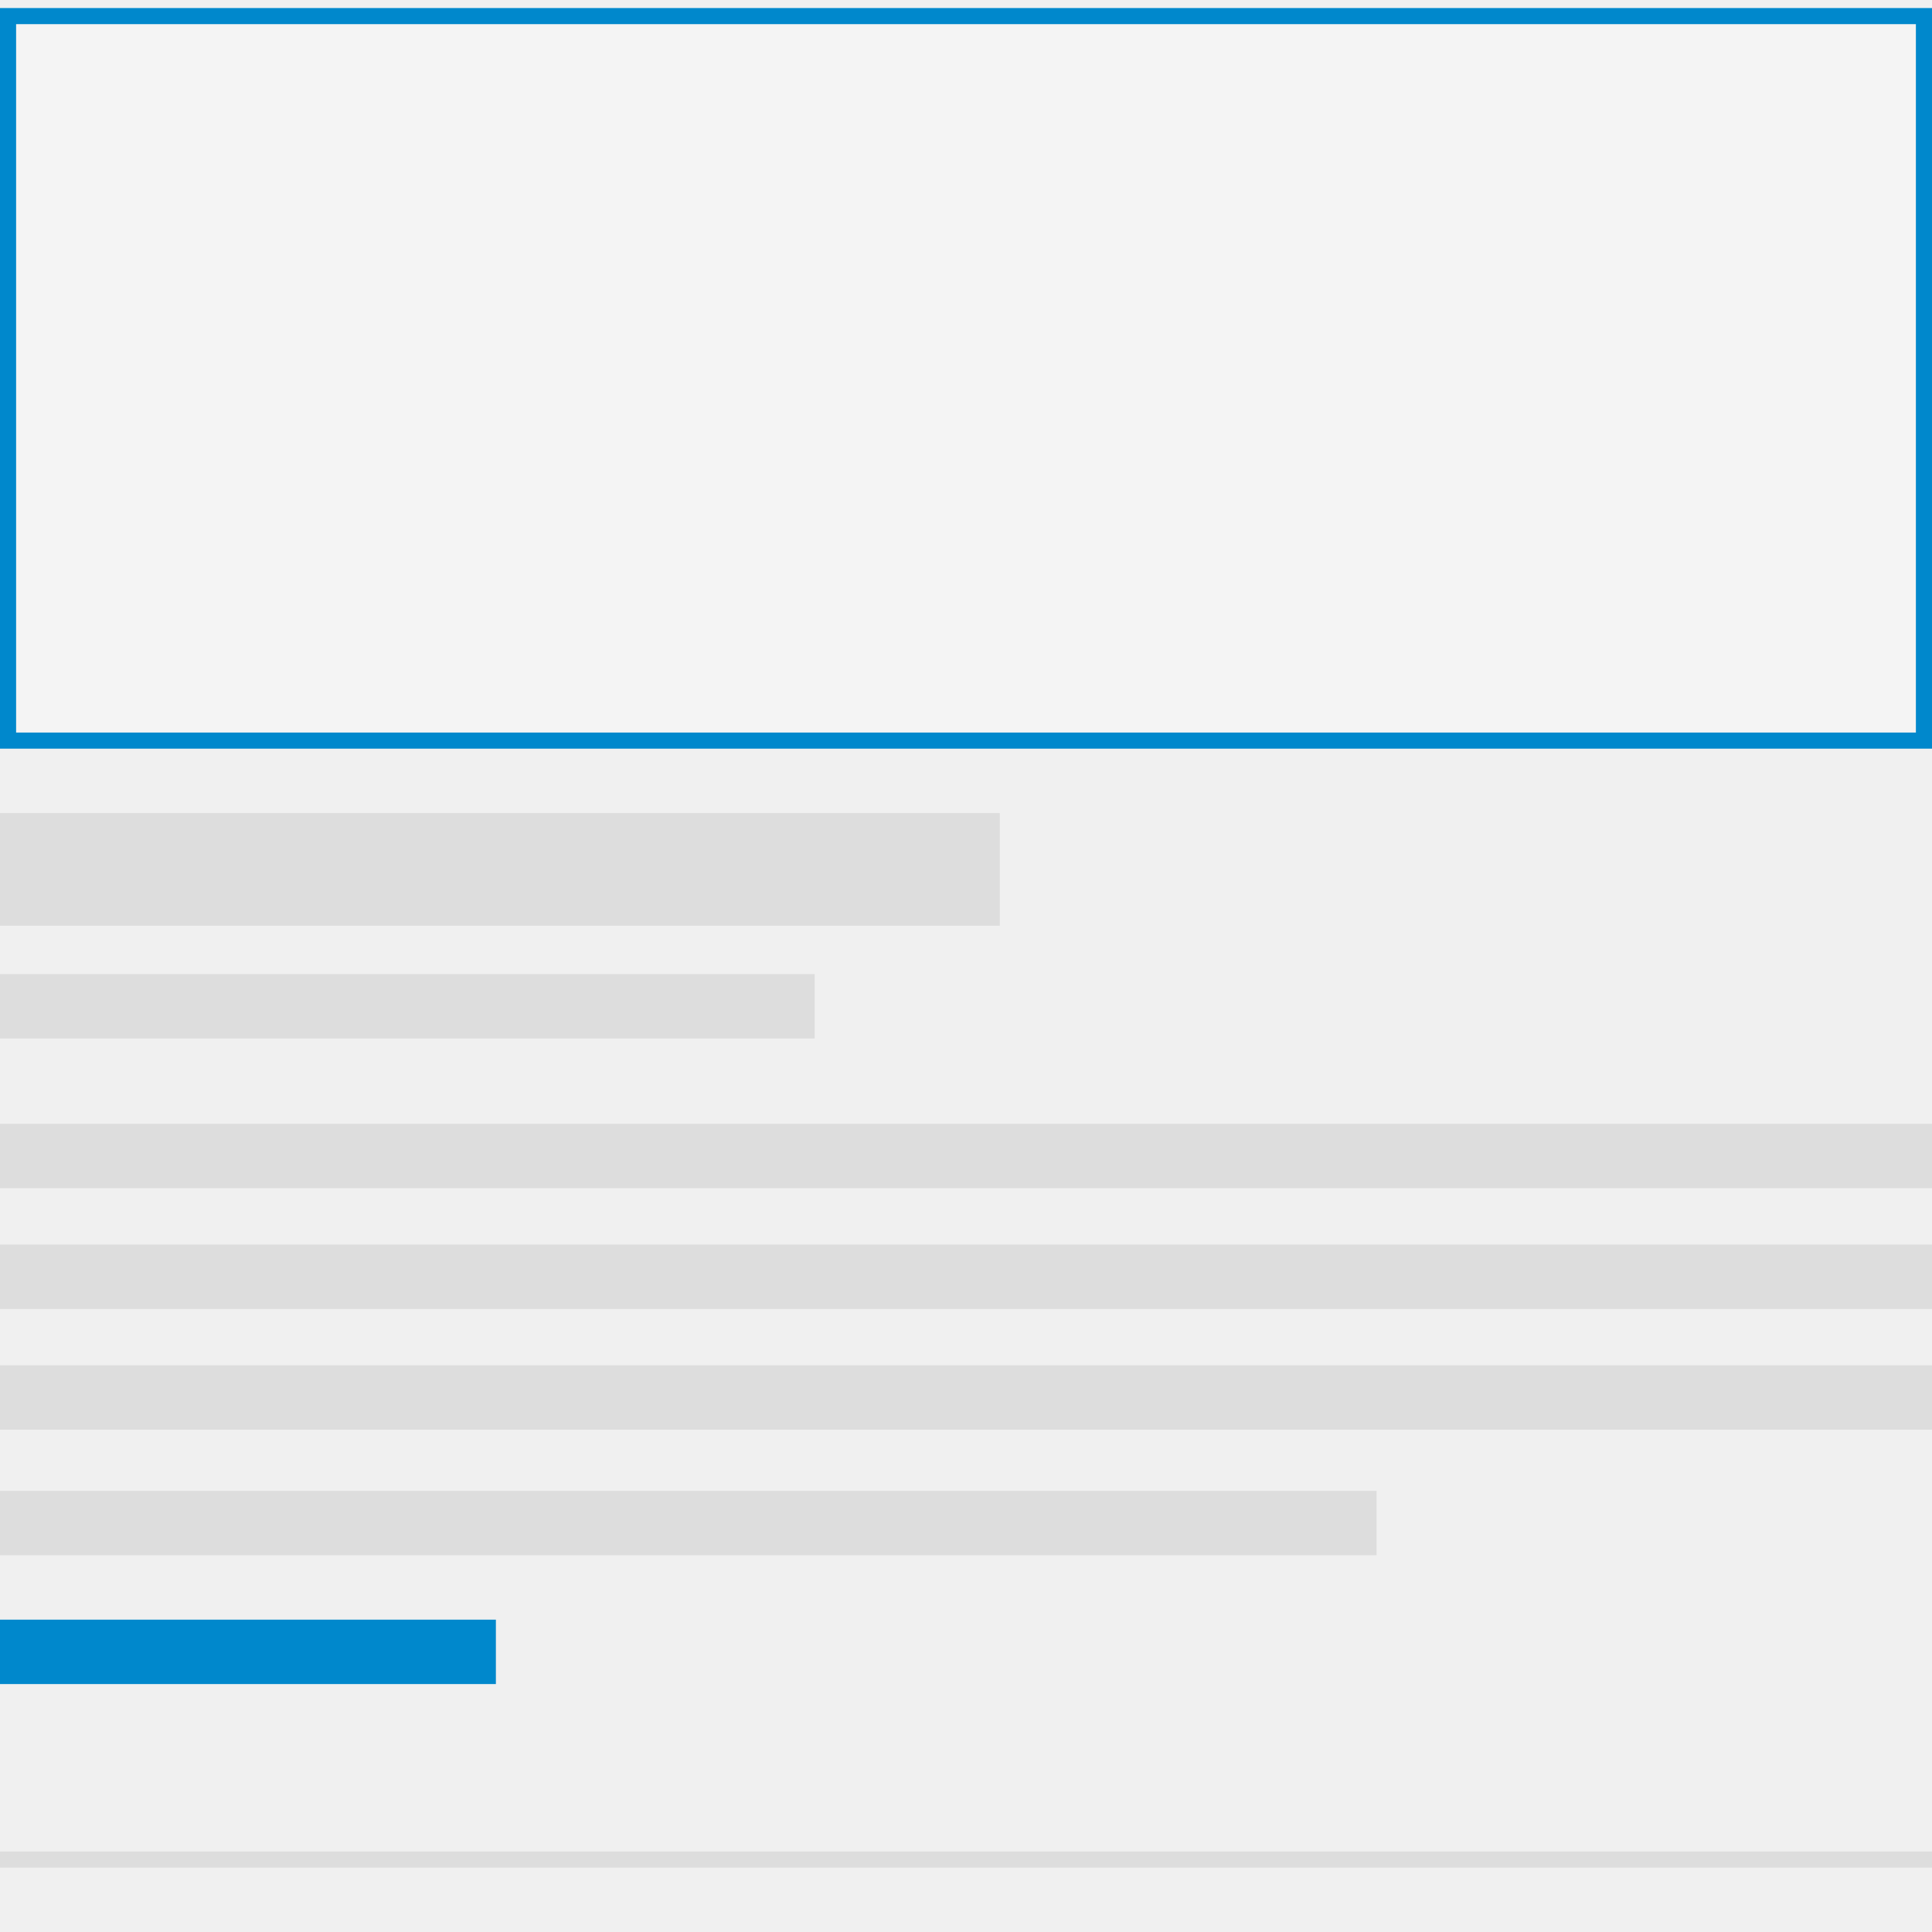
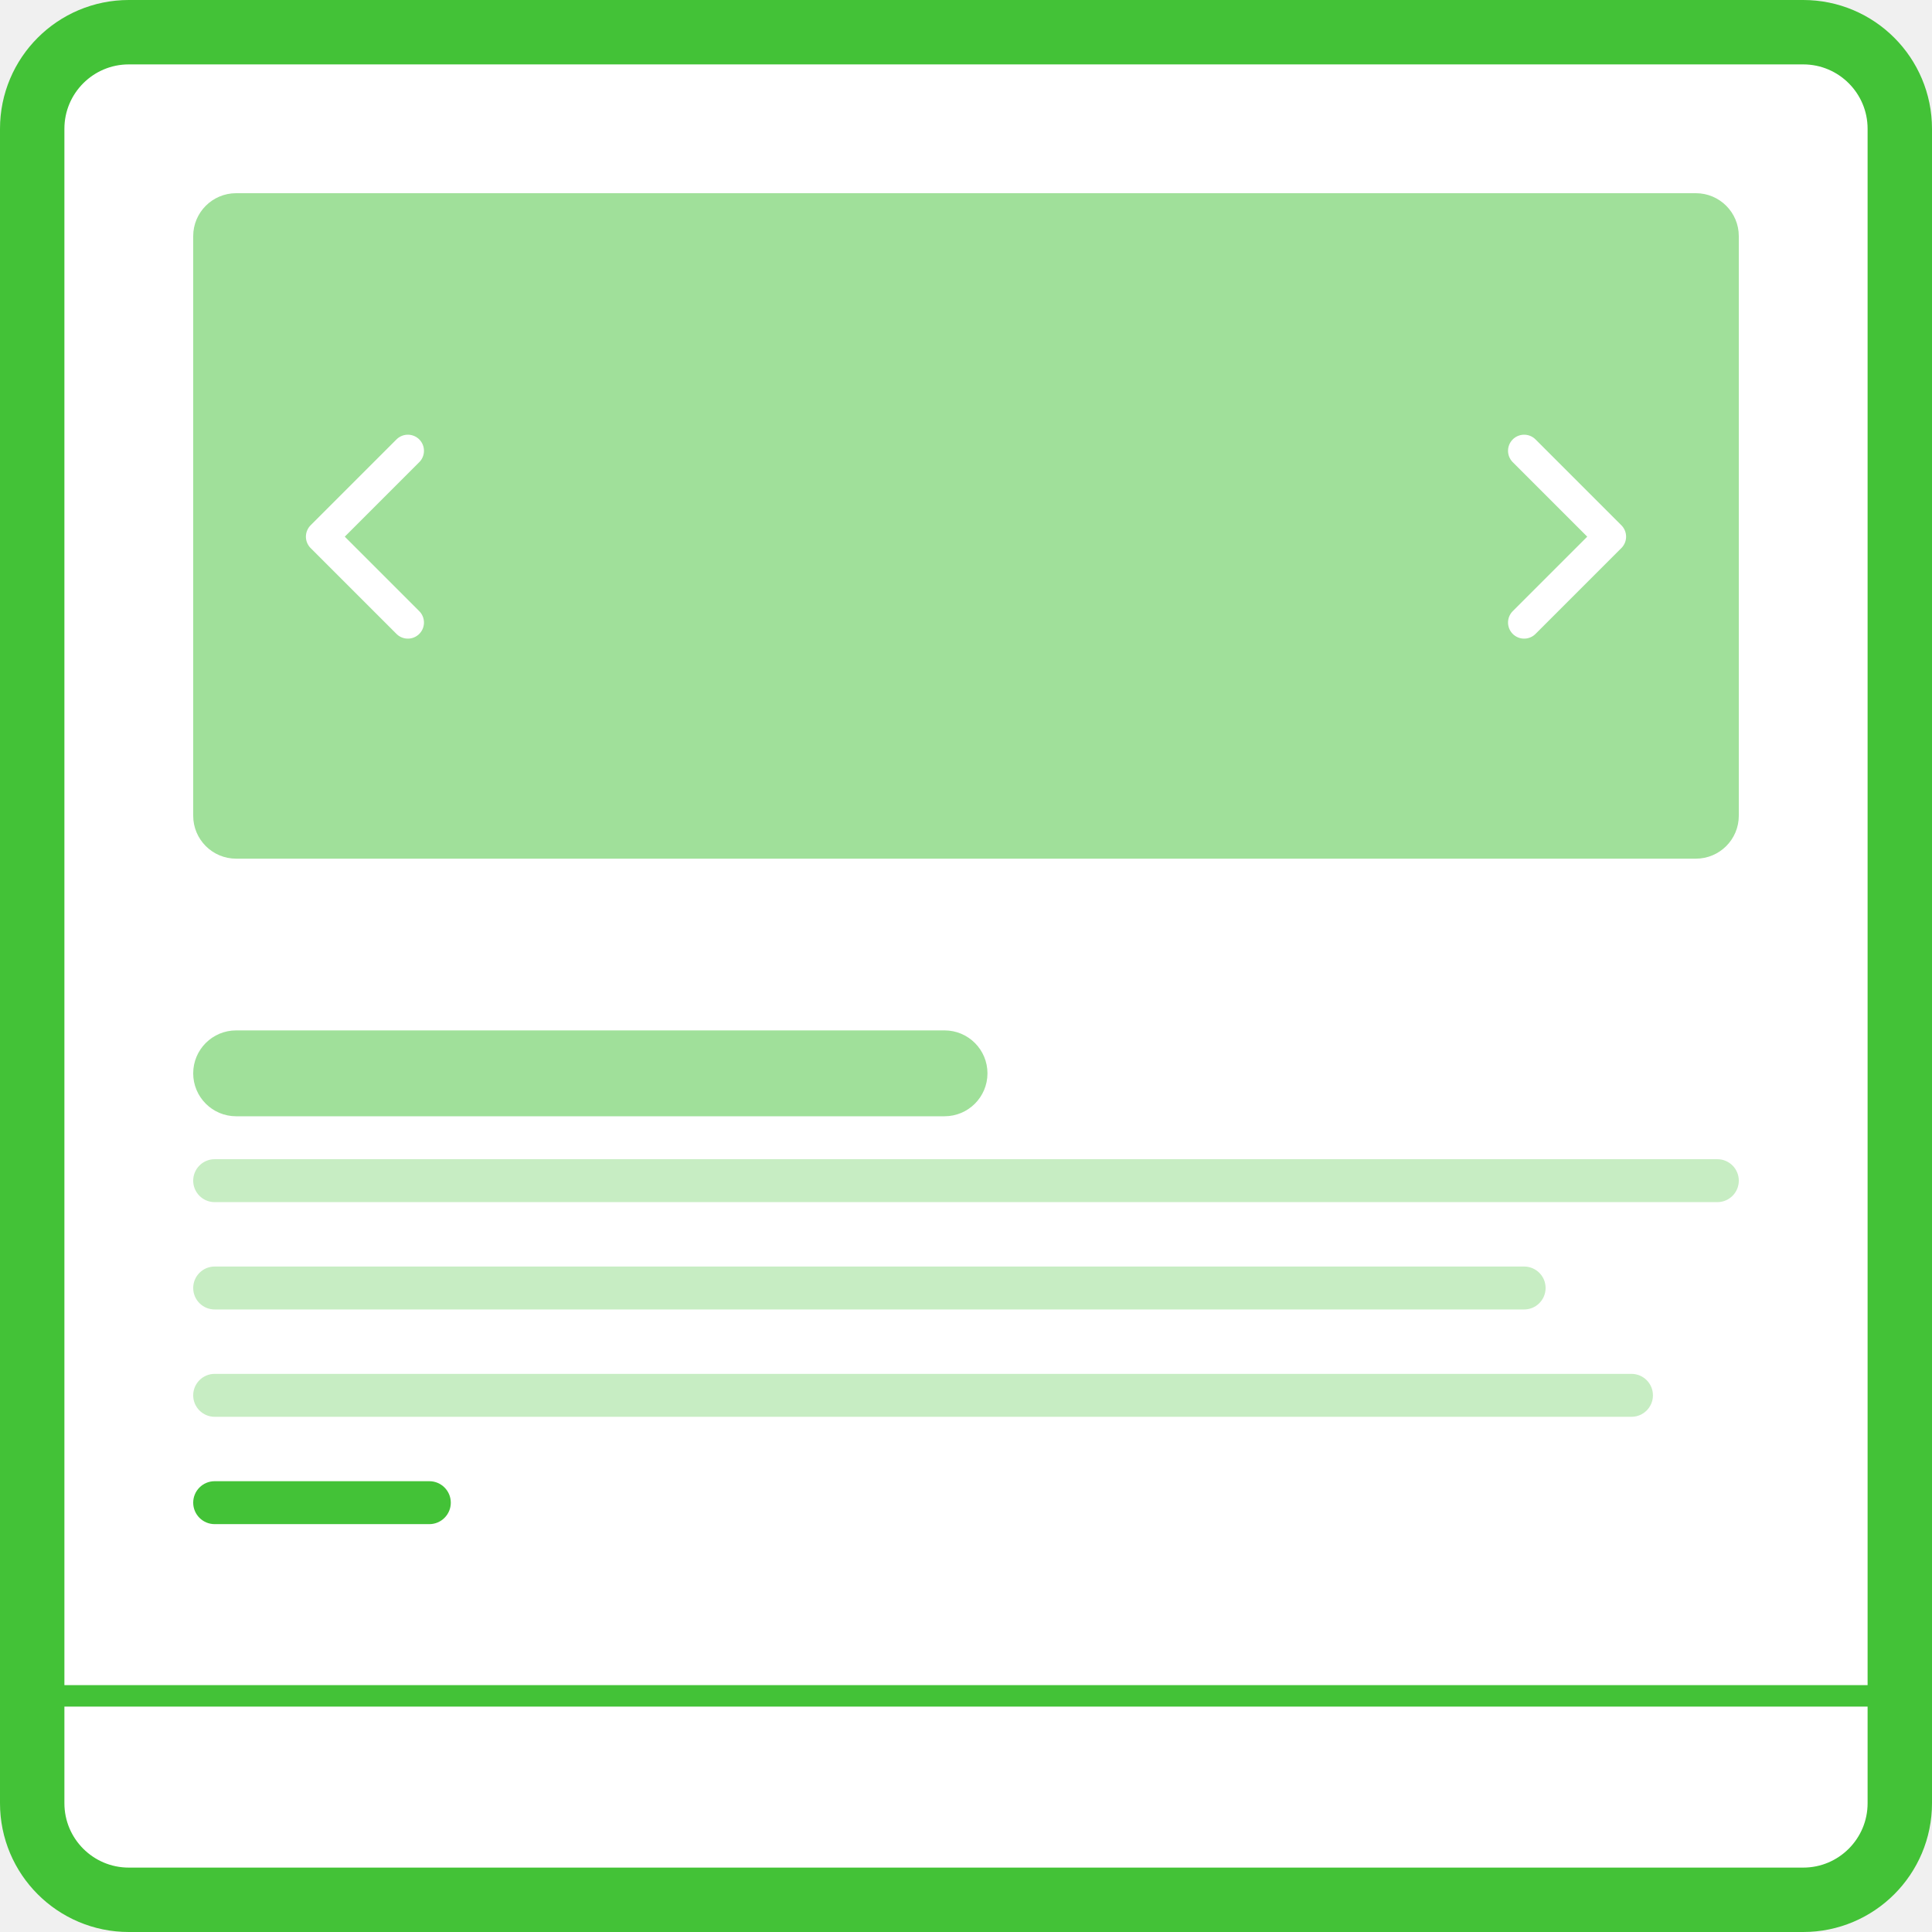
- <svg xmlns="http://www.w3.org/2000/svg" version="1.1" id="Layer_1" x="0px" y="0px" viewBox="0 0 120 120" enable-background="new 0 0 120 120" xml:space="preserve">
-   <rect x="0.5" y="1" fill="#F4F4F4" stroke="#0088CC" stroke-miterlimit="10" width="119" height="45" />
-   <rect y="50.5" fill="#DDDDDD" width="62.1" height="7" />
-   <rect y="60.5" fill="#DDDDDD" width="50.6" height="4" />
-   <rect y="69.8" fill="#DDDDDD" width="120" height="4" />
-   <rect y="77.3" fill="#DDDDDD" width="120" height="4" />
-   <rect y="84.8" fill="#DDDDDD" width="120" height="4" />
-   <rect y="92.6" fill="#DDDDDD" width="85.5" height="4" />
-   <line fill="none" stroke="#DDDDDD" stroke-miterlimit="10" x1="0" y1="115.5" x2="120" y2="115.5" />
-   <rect y="100.6" fill="#0088CC" width="30.8" height="4" />
+ <svg xmlns="http://www.w3.org/2000/svg" width="90" height="90" viewBox="0 0 90 90" fill="none">
+   <rect x="1.5" y="1.5" width="87" height="87" rx="4.5" fill="white" stroke="#43C237" stroke-width="3" />
+   <path d="M2 79H88" stroke="#43C237" />
+   <rect x="9" y="9" width="72" height="31" rx="2" fill="#43C237" fill-opacity="0.5" />
+   <rect x="9" y="48" width="37" height="4" rx="2" fill="#43C237" fill-opacity="0.5" />
+   <rect x="9" y="54" width="72" height="2" rx="1" fill="#43C237" fill-opacity="0.3" />
+   <rect x="9" y="59" width="63" height="2" rx="1" fill="#43C237" fill-opacity="0.3" />
+   <rect x="9" y="64" width="68" height="2" rx="1" fill="#43C237" fill-opacity="0.3" />
+   <rect x="9" y="69" width="12" height="2" rx="1" fill="#43C237" />
+   <path d="M19 21L15 25L19 29" stroke="white" stroke-width="1.5" stroke-linecap="round" stroke-linejoin="round" />
+   <path d="M71 29L75 25L71 21" stroke="white" stroke-width="1.5" stroke-linecap="round" stroke-linejoin="round" />
</svg>
